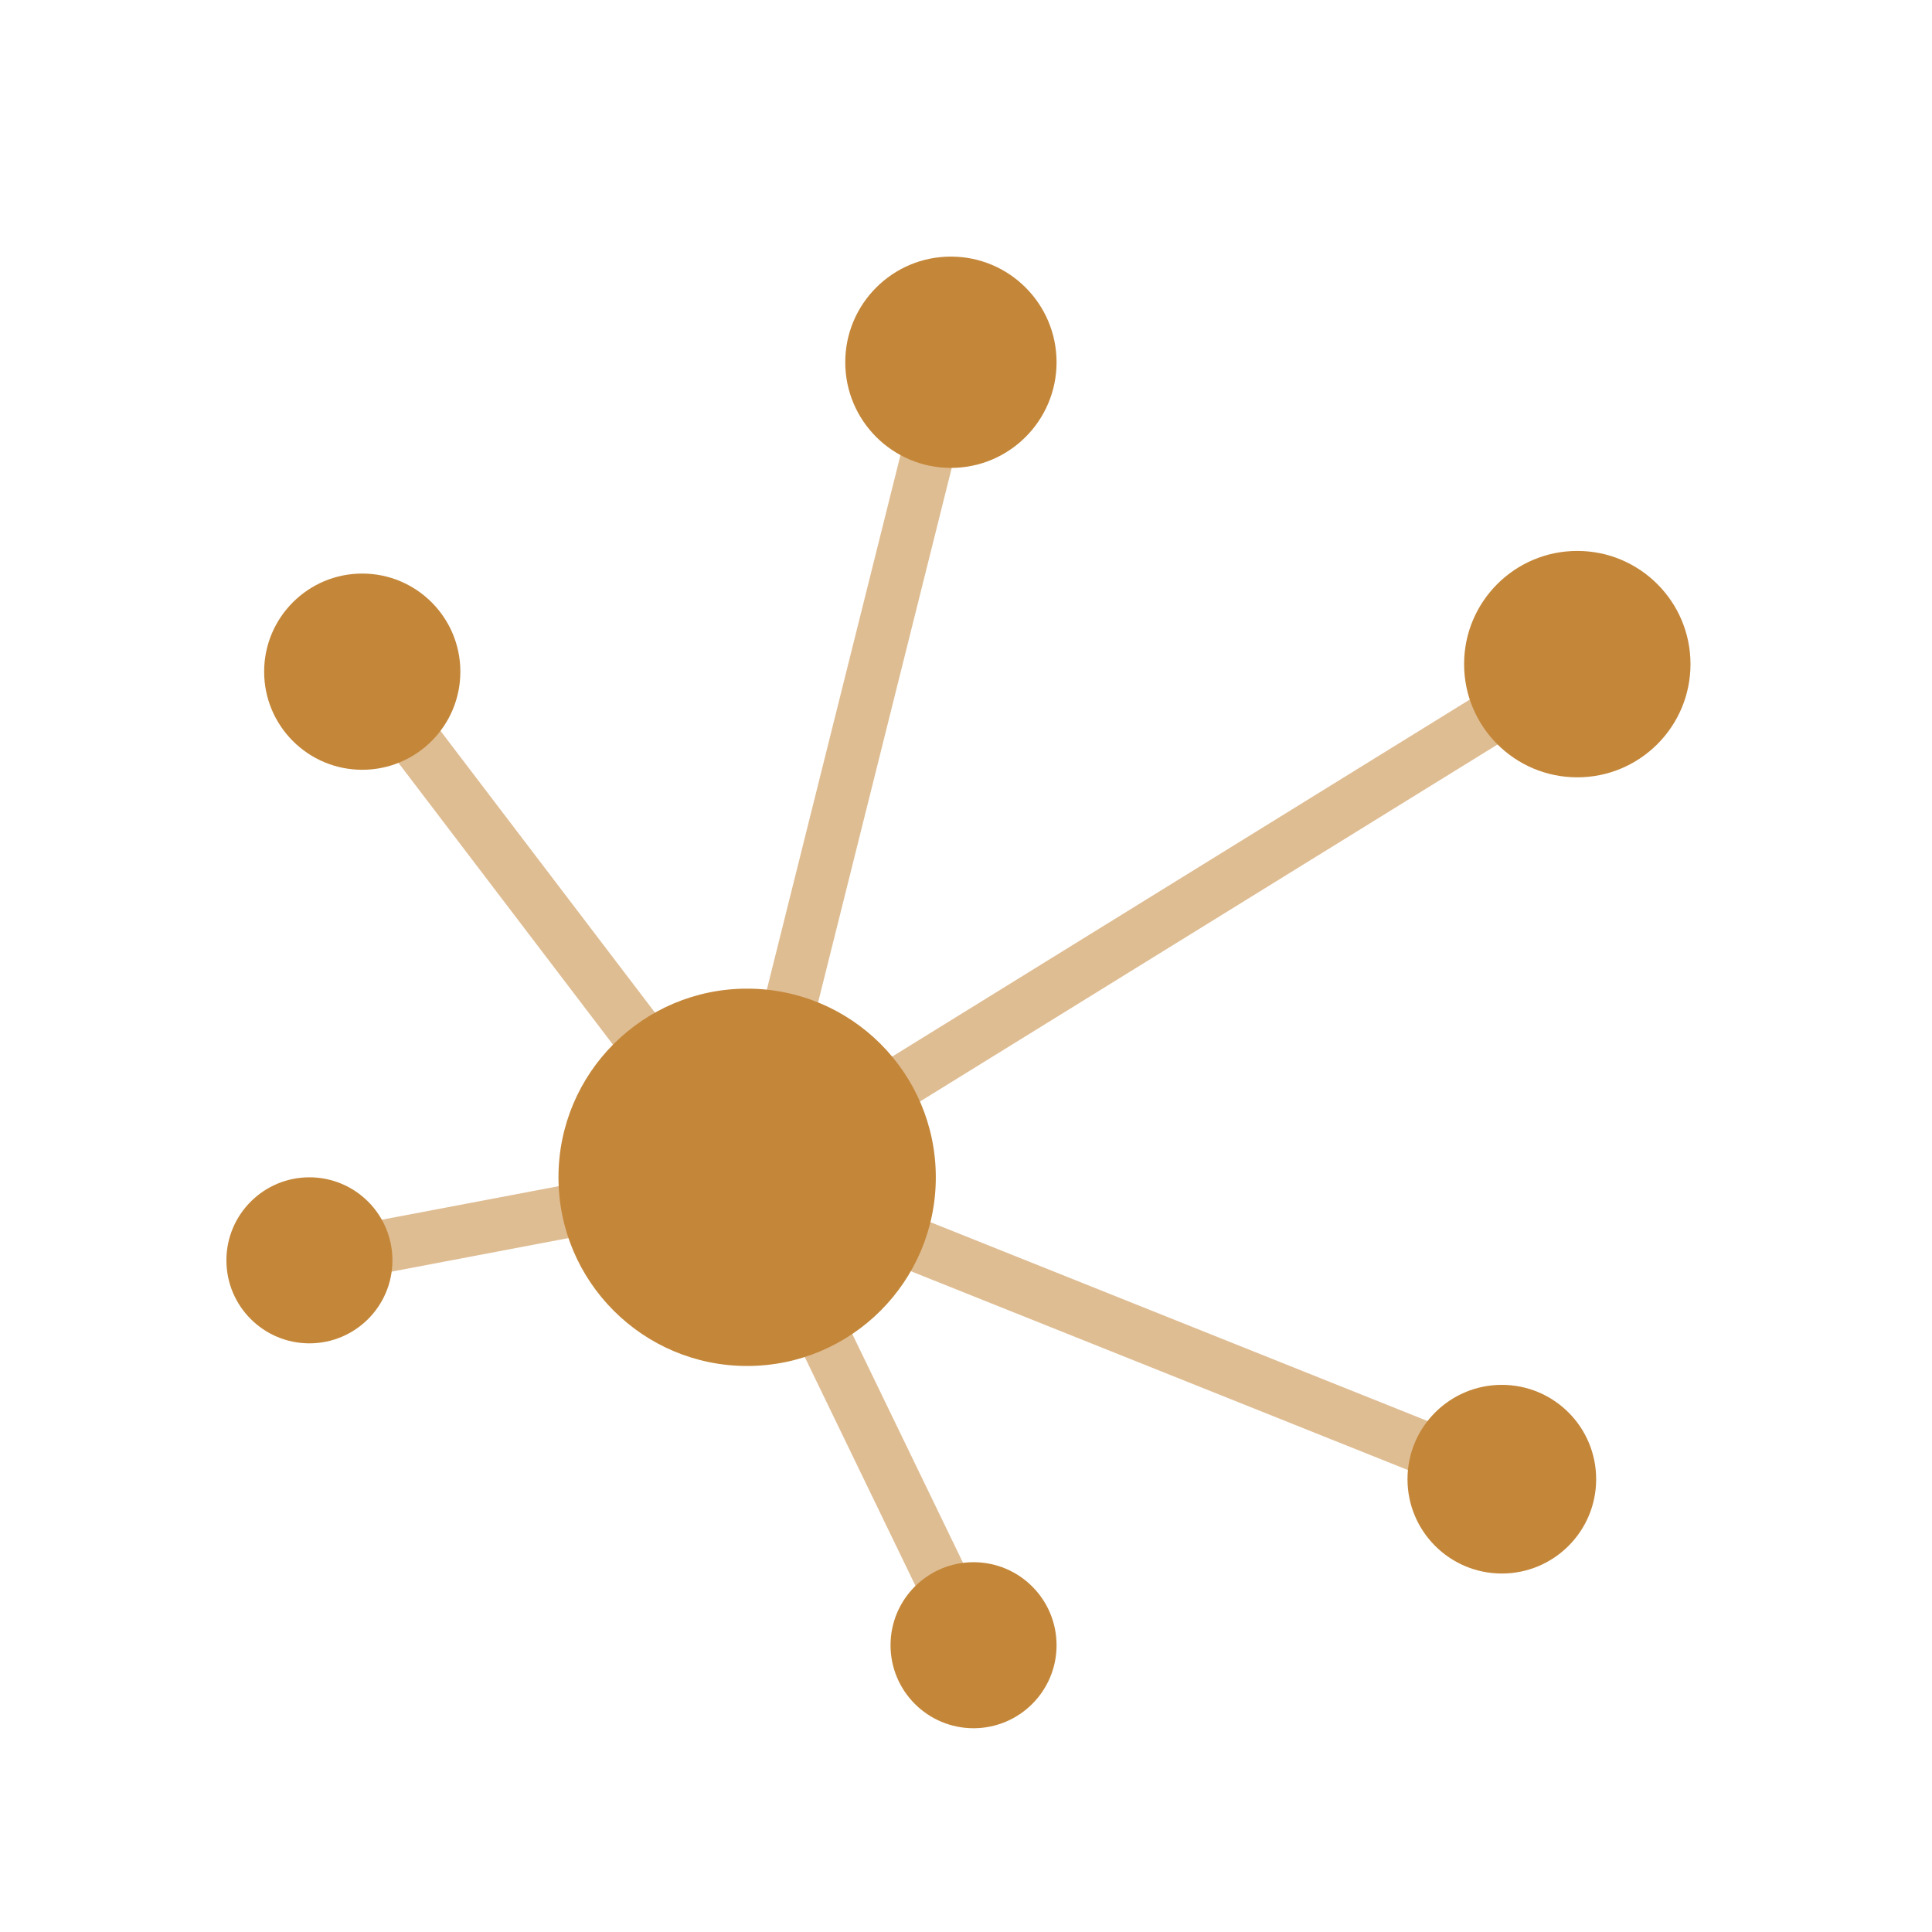
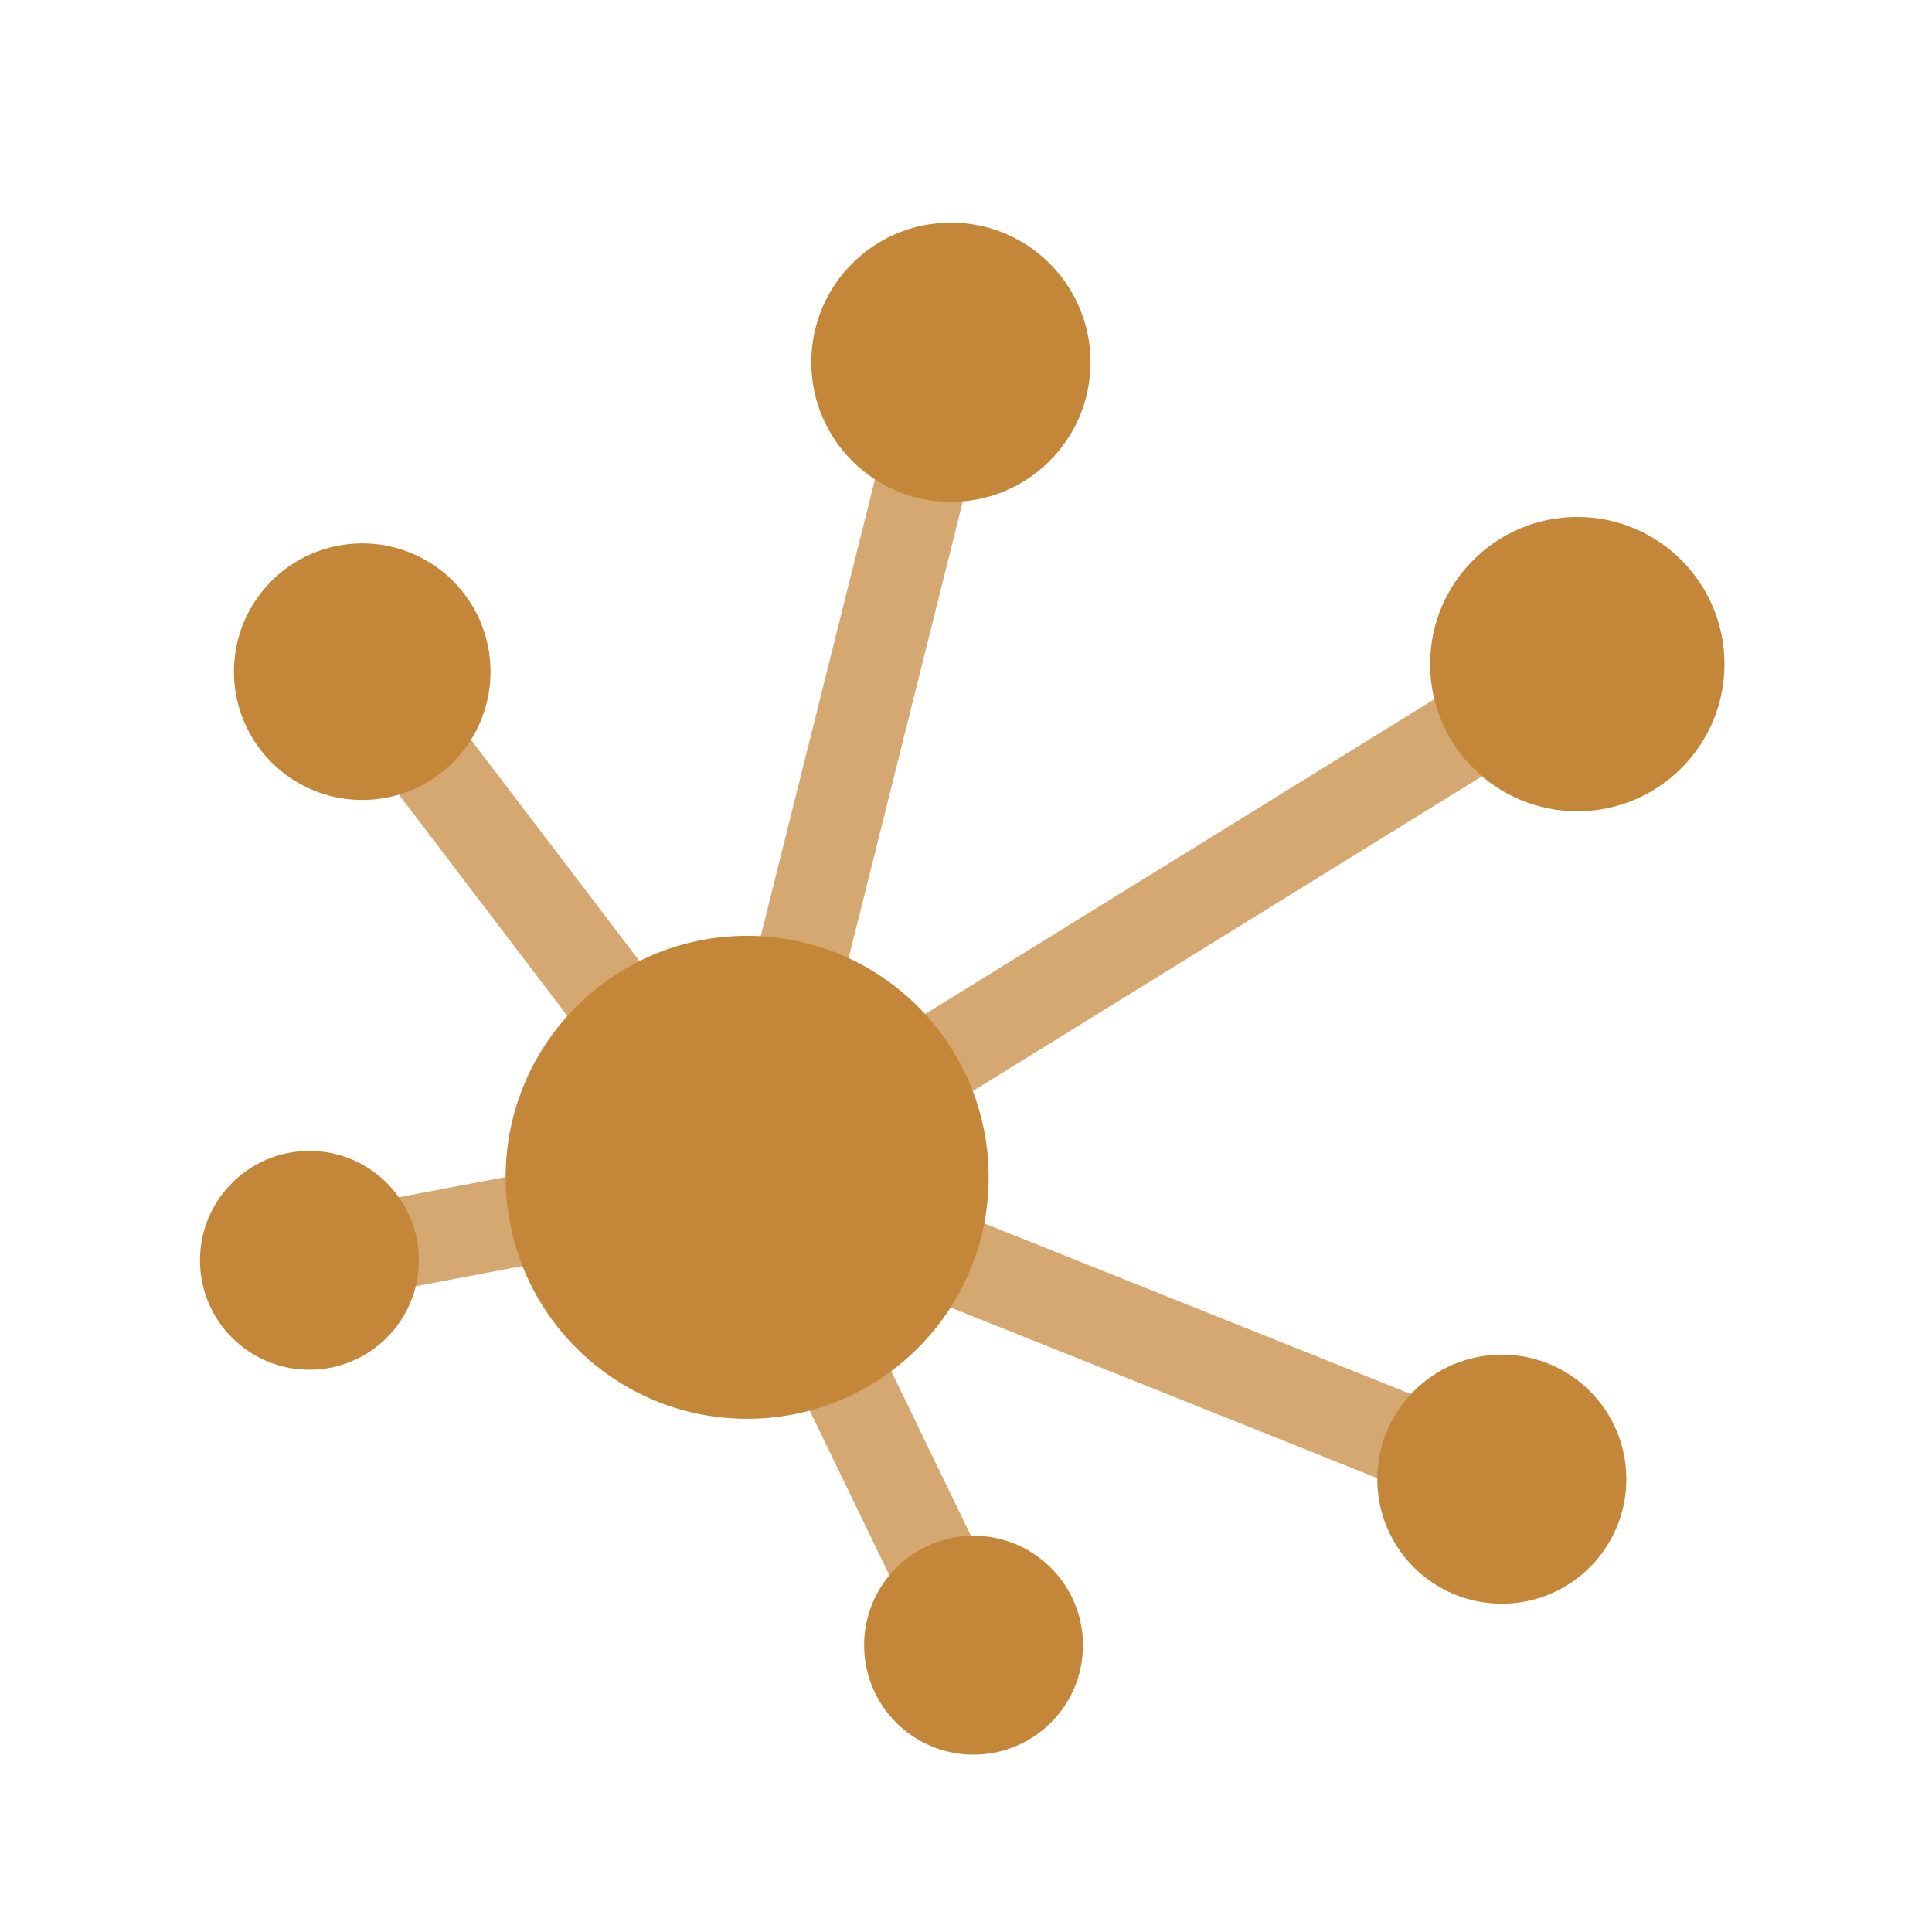
<svg xmlns="http://www.w3.org/2000/svg" viewBox="0 0 512 512">
-   <g stroke="#C4873A" stroke-opacity="0.55" stroke-width="14">
+   <g stroke="#C4873A" stroke-opacity="0.725" stroke-width="24">
    <line x1="198" y1="312" x2="96" y2="178" />
    <line x1="198" y1="312" x2="82" y2="334" />
    <line x1="198" y1="312" x2="252" y2="96" />
    <line x1="198" y1="312" x2="418" y2="176" />
    <line x1="198" y1="312" x2="398" y2="392" />
    <line x1="198" y1="312" x2="258" y2="436" />
  </g>
  <g fill="#C4873A">
-     <circle cx="96" cy="178" r="26" />
-     <circle cx="82" cy="334" r="22" />
-     <circle cx="252" cy="96" r="28" />
-     <circle cx="418" cy="176" r="30" />
-     <circle cx="398" cy="392" r="25" />
-     <circle cx="258" cy="436" r="22" />
-     <circle cx="198" cy="312" r="50" />
+     <circle cx="96" cy="178" r="34" />
+     <circle cx="82" cy="334" r="29" />
+     <circle cx="252" cy="96" r="37" />
+     <circle cx="418" cy="176" r="39" />
+     <circle cx="398" cy="392" r="33" />
+     <circle cx="258" cy="436" r="29" />
+     <circle cx="198" cy="312" r="64" />
  </g>
</svg>
